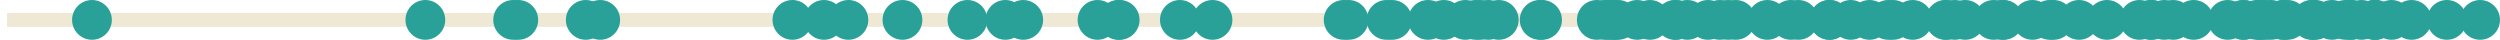
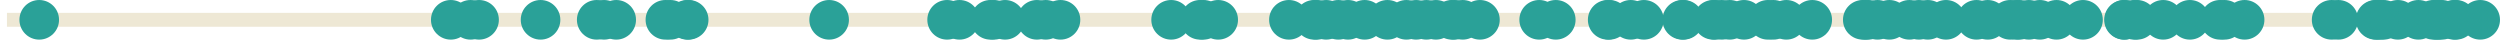
- <svg xmlns="http://www.w3.org/2000/svg" version="1.1" width="285.207pt" height="4.539pt" viewBox="-62.039 -62.039 285.207 4.539">
+ <svg xmlns="http://www.w3.org/2000/svg" version="1.1" width="286.391pt" height="4.539pt" viewBox="-62.039 -62.039 286.391 4.539">
  <g id="page1">
    <path d="M-61.242-59.77H222.227" stroke="#eee8d5" fill="none" stroke-width="1.594" />
-     <path d="M163.235-59.77C163.235-61.023 162.219-62.039 160.969-62.039C159.715-62.039 158.7-61.023 158.7-59.77C158.7-58.516 159.715-57.5 160.969-57.5C162.219-57.5 163.235-58.516 163.235-59.77Z" fill="#2aa198" />
-     <path d="M148.926-59.77C148.926-61.023 147.91-62.039 146.66-62.039C145.407-62.039 144.391-61.023 144.391-59.77C144.391-58.516 145.407-57.5 146.66-57.5C147.91-57.5 148.926-58.516 148.926-59.77Z" fill="#2aa198" />
-     <path d="M211.067-59.77C211.067-61.023 210.051-62.039 208.797-62.039C207.547-62.039 206.532-61.023 206.532-59.77C206.532-58.516 207.547-57.5 208.797-57.5C210.051-57.5 211.067-58.516 211.067-59.77Z" fill="#2aa198" />
-     <path d="M110.024-59.77C110.024-61.023 109.008-62.039 107.758-62.039C106.504-62.039 105.489-61.023 105.489-59.77C105.489-58.516 106.504-57.5 107.758-57.5C109.008-57.5 110.024-58.516 110.024-59.77Z" fill="#2aa198" />
-     <path d="M204.098-59.77C204.098-61.023 203.082-62.039 201.828-62.039C200.578-62.039 199.563-61.023 199.563-59.77C199.563-58.516 200.578-57.5 201.828-57.5C203.082-57.5 204.098-58.516 204.098-59.77Z" fill="#2aa198" />
-     <path d="M123.75-59.77C123.75-61.023 122.735-62.039 121.481-62.039C120.231-62.039 119.215-61.023 119.215-59.77C119.215-58.516 120.231-57.5 121.481-57.5C122.735-57.5 123.75-58.516 123.75-59.77Z" fill="#2aa198" />
-     <path d="M99.043-59.77C99.043-61.023 98.028-62.039 96.774-62.039C95.524-62.039 94.508-61.023 94.508-59.77C94.508-58.516 95.524-57.5 96.774-57.5C98.028-57.5 99.043-58.516 99.043-59.77Z" fill="#2aa198" />
-     <path d="M107.399-59.77C107.399-61.023 106.383-62.039 105.133-62.039C103.879-62.039 102.864-61.023 102.864-59.77C102.864-58.516 103.879-57.5 105.133-57.5C106.383-57.5 107.399-58.516 107.399-59.77Z" fill="#2aa198" />
-     <path d="M-1.23-59.77C-1.23-61.023-2.242-62.039-3.496-62.039S-5.766-61.023-5.766-59.77C-5.766-58.516-4.75-57.5-3.496-57.5S-1.23-58.516-1.23-59.77Z" fill="#2aa198" />
-     <path d="M108.575-59.77C108.575-61.023 107.559-62.039 106.309-62.039C105.055-62.039 104.039-61.023 104.039-59.77C104.039-58.516 105.055-57.5 106.309-57.5C107.559-57.5 108.575-58.516 108.575-59.77Z" fill="#2aa198" />
-     <path d="M215.352-59.77C215.352-61.023 214.336-62.039 213.082-62.039C211.832-62.039 210.817-61.023 210.817-59.77C210.817-58.516 211.832-57.5 213.082-57.5C214.336-57.5 215.352-58.516 215.352-59.77Z" fill="#2aa198" />
-     <path d="M211.242-59.77C211.242-61.023 210.227-62.039 208.977-62.039C207.723-62.039 206.707-61.023 206.707-59.77C206.707-58.516 207.723-57.5 208.977-57.5C210.227-57.5 211.242-58.516 211.242-59.77Z" fill="#2aa198" />
-     <path d="M201.2-59.77C201.2-61.023 200.184-62.039 198.93-62.039C197.68-62.039 196.664-61.023 196.664-59.77C196.664-58.516 197.68-57.5 198.93-57.5C200.184-57.5 201.2-58.516 201.2-59.77Z" fill="#2aa198" />
-     <path d="M145.395-59.77C145.395-61.023 144.379-62.039 143.125-62.039S140.86-61.023 140.86-59.77C140.86-58.516 141.871-57.5 143.125-57.5S145.395-58.516 145.395-59.77Z" fill="#2aa198" />
-     <path d="M135.09-59.77C135.09-61.023 134.075-62.039 132.821-62.039C131.571-62.039 130.555-61.023 130.555-59.77C130.555-58.516 131.571-57.5 132.821-57.5C134.075-57.5 135.09-58.516 135.09-59.77Z" fill="#2aa198" />
-     <path d="M185.543-59.77C185.543-61.023 184.528-62.039 183.274-62.039S181.004-61.023 181.004-59.77C181.004-58.516 182.02-57.5 183.274-57.5S185.543-58.516 185.543-59.77Z" fill="#2aa198" />
-     <path d="M151.367-59.77C151.367-61.023 150.352-62.039 149.098-62.039C147.848-62.039 146.832-61.023 146.832-59.77C146.832-58.516 147.848-57.5 149.098-57.5C150.352-57.5 151.367-58.516 151.367-59.77Z" fill="#2aa198" />
-     <path d="M167.668-59.77C167.668-61.023 166.653-62.039 165.403-62.039C164.149-62.039 163.133-61.023 163.133-59.77C163.133-58.516 164.149-57.5 165.403-57.5C166.653-57.5 167.668-58.516 167.668-59.77Z" fill="#2aa198" />
-     <path d="M127.004-59.77C127.004-61.023 125.992-62.039 124.739-62.039C123.485-62.039 122.469-61.023 122.469-59.77C122.469-58.516 123.485-57.5 124.739-57.5C125.992-57.5 127.004-58.516 127.004-59.77Z" fill="#2aa198" />
-     <path d="M50.598-59.77C50.598-61.023 49.582-62.039 48.332-62.039C47.078-62.039 46.063-61.023 46.063-59.77C46.063-58.516 47.078-57.5 48.332-57.5C49.582-57.5 50.598-58.516 50.598-59.77Z" fill="#2aa198" />
-     <path d="M30.629-59.77C30.629-61.023 29.613-62.039 28.359-62.039C27.109-62.039 26.094-61.023 26.094-59.77C26.094-58.516 27.109-57.5 28.359-57.5C29.613-57.5 30.629-58.516 30.629-59.77Z" fill="#2aa198" />
-     <path d="M203.953-59.77C203.953-61.023 202.938-62.039 201.688-62.039C200.434-62.039 199.418-61.023 199.418-59.77C199.418-58.516 200.434-57.5 201.688-57.5C202.938-57.5 203.953-58.516 203.953-59.77Z" fill="#2aa198" />
-     <path d="M111.211-59.77C111.211-61.023 110.196-62.039 108.942-62.039S106.676-61.023 106.676-59.77C106.676-58.516 107.688-57.5 108.942-57.5S111.211-58.516 111.211-59.77Z" fill="#2aa198" />
-     <path d="M155.649-59.77C155.649-61.023 154.633-62.039 153.379-62.039C152.129-62.039 151.114-61.023 151.114-59.77C151.114-58.516 152.129-57.5 153.379-57.5C154.633-57.5 155.649-58.516 155.649-59.77Z" fill="#2aa198" />
-     <path d="M37.016-59.77C37.016-61.023 36-62.039 34.75-62.039C33.496-62.039 32.48-61.023 32.48-59.77C32.48-58.516 33.496-57.5 34.75-57.5C36-57.5 37.016-58.516 37.016-59.77Z" fill="#2aa198" />
-     <path d="M174.516-59.77C174.516-61.023 173.5-62.039 172.246-62.039C170.996-62.039 169.981-61.023 169.981-59.77C169.981-58.516 170.996-57.5 172.246-57.5C173.5-57.5 174.516-58.516 174.516-59.77Z" fill="#2aa198" />
-     <path d="M196.164-59.77C196.164-61.023 195.149-62.039 193.899-62.039C192.645-62.039 191.629-61.023 191.629-59.77C191.629-58.516 192.645-57.5 193.899-57.5C195.149-57.5 196.164-58.516 196.164-59.77Z" fill="#2aa198" />
-     <path d="M208.45-59.77C208.45-61.023 207.434-62.039 206.18-62.039C204.93-62.039 203.914-61.023 203.914-59.77C203.914-58.516 204.93-57.5 206.18-57.5C207.434-57.5 208.45-58.516 208.45-59.77Z" fill="#2aa198" />
-     <path d="M219.375-59.77C219.375-61.023 218.36-62.039 217.106-62.039C215.856-62.039 214.84-61.023 214.84-59.77C214.84-58.516 215.856-57.5 217.106-57.5C218.36-57.5 219.375-58.516 219.375-59.77Z" fill="#2aa198" />
-     <path d="M54.922-59.77C54.922-61.023 53.907-62.039 52.657-62.039C51.403-62.039 50.387-61.023 50.387-59.77C50.387-58.516 51.403-57.5 52.657-57.5C53.907-57.5 54.922-58.516 54.922-59.77Z" fill="#2aa198" />
-     <path d="M131.317-59.77C131.317-61.023 130.305-62.039 129.051-62.039S126.782-61.023 126.782-59.77C126.782-58.516 127.797-57.5 129.051-57.5S131.317-58.516 131.317-59.77Z" fill="#2aa198" />
-     <path d="M137.364-59.77C137.364-61.023 136.352-62.039 135.098-62.039S132.828-61.023 132.828-59.77C132.828-58.516 133.844-57.5 135.098-57.5S137.364-58.516 137.364-59.77Z" fill="#2aa198" />
-     <path d="M122.395-59.77C122.395-61.023 121.379-62.039 120.129-62.039C118.875-62.039 117.86-61.023 117.86-59.77C117.86-58.516 118.875-57.5 120.129-57.5C121.379-57.5 122.395-58.516 122.395-59.77Z" fill="#2aa198" />
-     <path d="M124.164-59.77C124.164-61.023 123.149-62.039 121.895-62.039C120.645-62.039 119.629-61.023 119.629-59.77C119.629-58.516 120.645-57.5 121.895-57.5C123.149-57.5 124.164-58.516 124.164-59.77Z" fill="#2aa198" />
-     <path d="M65.438-59.77C65.438-61.023 64.422-62.039 63.172-62.039C61.918-62.039 60.903-61.023 60.903-59.77C60.903-58.516 61.918-57.5 63.172-57.5C64.422-57.5 65.438-58.516 65.438-59.77Z" fill="#2aa198" />
-     <path d="M124.821-59.77C124.821-61.023 123.805-62.039 122.555-62.039C121.301-62.039 120.285-61.023 120.285-59.77C120.285-58.516 121.301-57.5 122.555-57.5C123.805-57.5 124.821-58.516 124.821-59.77Z" fill="#2aa198" />
-     <path d="M213.063-59.77C213.063-61.023 212.047-62.039 210.797-62.039C209.543-62.039 208.528-61.023 208.528-59.77C208.528-58.516 209.543-57.5 210.797-57.5C212.047-57.5 213.063-58.516 213.063-59.77Z" fill="#2aa198" />
-     <path d="M164.418-59.77C164.418-61.023 163.403-62.039 162.149-62.039S159.879-61.023 159.879-59.77C159.879-58.516 160.895-57.5 162.149-57.5S164.418-58.516 164.418-59.77Z" fill="#2aa198" />
-     <path d="M128.461-59.77C128.461-61.023 127.446-62.039 126.192-62.039S123.922-61.023 123.922-59.77C123.922-58.516 124.938-57.5 126.192-57.5S128.461-58.516 128.461-59.77Z" fill="#2aa198" />
-     <path d="M78.555-59.77C78.555-61.023 77.539-62.039 76.285-62.039C75.032-62.039 74.016-61.023 74.016-59.77C74.016-58.516 75.032-57.5 76.285-57.5C77.539-57.5 78.555-58.516 78.555-59.77Z" fill="#2aa198" />
-     <path d="M34.227-59.77C34.227-61.023 33.211-62.039 31.957-62.039C30.707-62.039 29.691-61.023 29.691-59.77C29.691-58.516 30.707-57.5 31.957-57.5C33.211-57.5 34.227-58.516 34.227-59.77Z" fill="#2aa198" />
-     <path d="M74.832-59.77C74.832-61.023 73.817-62.039 72.567-62.039C71.313-62.039 70.297-61.023 70.297-59.77C70.297-58.516 71.313-57.5 72.567-57.5C73.817-57.5 74.832-58.516 74.832-59.77Z" fill="#2aa198" />
-     <path d="M200.688-59.77C200.688-61.023 199.672-62.039 198.422-62.039C197.168-62.039 196.153-61.023 196.153-59.77C196.153-58.516 197.168-57.5 198.422-57.5C199.672-57.5 200.688-58.516 200.688-59.77Z" fill="#2aa198" />
-     <path d="M168.805-59.77C168.805-61.023 167.789-62.039 166.539-62.039C165.285-62.039 164.27-61.023 164.27-59.77C164.27-58.516 165.285-57.5 166.539-57.5C167.789-57.5 168.805-58.516 168.805-59.77Z" fill="#2aa198" />
-     <path d="M211.203-59.77C211.203-61.023 210.188-62.039 208.938-62.039C207.684-62.039 206.668-61.023 206.668-59.77C206.668-58.516 207.684-57.5 208.938-57.5C210.188-57.5 211.203-58.516 211.203-59.77Z" fill="#2aa198" />
-     <path d="M196.172-59.77C196.172-61.023 195.157-62.039 193.907-62.039C192.653-62.039 191.637-61.023 191.637-59.77C191.637-58.516 192.653-57.5 193.907-57.5C195.157-57.5 196.172-58.516 196.172-59.77Z" fill="#2aa198" />
-     <path d="M198.629-59.77C198.629-61.023 197.614-62.039 196.364-62.039C195.11-62.039 194.094-61.023 194.094-59.77C194.094-58.516 195.11-57.5 196.364-57.5C197.614-57.5 198.629-58.516 198.629-59.77Z" fill="#2aa198" />
-     <path d="M7.055-59.77C7.055-61.023 6.039-62.039 4.785-62.039C3.535-62.039 2.519-61.023 2.519-59.77C2.519-58.516 3.535-57.5 4.785-57.5C6.039-57.5 7.055-58.516 7.055-59.77Z" fill="#2aa198" />
-     <path d="M223.168-59.77C223.168-61.023 222.153-62.039 220.899-62.039C219.649-62.039 218.633-61.023 218.633-59.77C218.633-58.516 219.649-57.5 220.899-57.5C222.153-57.5 223.168-58.516 223.168-59.77Z" fill="#2aa198" />
-     <path d="M144.532-59.77C144.532-61.023 143.516-62.039 142.266-62.039C141.012-62.039 139.996-61.023 139.996-59.77C139.996-58.516 141.012-57.5 142.266-57.5C143.516-57.5 144.532-58.516 144.532-59.77Z" fill="#2aa198" />
-     <path d="M-49.281-59.77C-49.281-61.023-50.293-62.039-51.547-62.039C-52.801-62.039-53.816-61.023-53.816-59.77C-53.816-58.516-52.801-57.5-51.547-57.5C-50.293-57.5-49.281-58.516-49.281-59.77Z" fill="#2aa198" />
-     <path d="M93.516-59.77C93.516-61.023 92.5-62.039 91.246-62.039C89.996-62.039 88.981-61.023 88.981-59.77C88.981-58.516 89.996-57.5 91.246-57.5C92.5-57.5 93.516-58.516 93.516-59.77Z" fill="#2aa198" />
-     <path d="M184.305-59.77C184.305-61.023 183.289-62.039 182.035-62.039C180.785-62.039 179.77-61.023 179.77-59.77C179.77-58.516 180.785-57.5 182.035-57.5C183.289-57.5 184.305-58.516 184.305-59.77Z" fill="#2aa198" />
-     <path d="M148.969-59.77C148.969-61.023 147.953-62.039 146.703-62.039C145.45-62.039 144.434-61.023 144.434-59.77C144.434-58.516 145.45-57.5 146.703-57.5C147.953-57.5 148.969-58.516 148.969-59.77Z" fill="#2aa198" />
-     <path d="M8.703-59.77C8.703-61.023 7.688-62.039 6.434-62.039C5.184-62.039 4.168-61.023 4.168-59.77C4.168-58.516 5.184-57.5 6.434-57.5C7.688-57.5 8.703-58.516 8.703-59.77Z" fill="#2aa198" />
-     <path d="M206.266-59.77C206.266-61.023 205.25-62.039 203.996-62.039S201.731-61.023 201.731-59.77C201.731-58.516 202.742-57.5 203.996-57.5S206.266-58.516 206.266-59.77Z" fill="#2aa198" />
-     <path d="M124.457-59.77C124.457-61.023 123.442-62.039 122.192-62.039C120.938-62.039 119.922-61.023 119.922-59.77C119.922-58.516 120.938-57.5 122.192-57.5C123.442-57.5 124.457-58.516 124.457-59.77Z" fill="#2aa198" />
-     <path d="M174.075-59.77C174.075-61.023 173.059-62.039 171.809-62.039C170.555-62.039 169.539-61.023 169.539-59.77C169.539-58.516 170.555-57.5 171.809-57.5C173.059-57.5 174.075-58.516 174.075-59.77Z" fill="#2aa198" />
-     <path d="M-11.246-59.77C-11.246-61.023-12.262-62.039-13.516-62.039C-14.766-62.039-15.781-61.023-15.781-59.77C-15.781-58.516-14.766-57.5-13.516-57.5C-12.262-57.5-11.246-58.516-11.246-59.77Z" fill="#2aa198" />
-     <path d="M123.309-59.77C123.309-61.023 122.293-62.039 121.039-62.039C119.789-62.039 118.774-61.023 118.774-59.77C118.774-58.516 119.789-57.5 121.039-57.5C122.293-57.5 123.309-58.516 123.309-59.77Z" fill="#2aa198" />
-     <path d="M185.735-59.77C185.735-61.023 184.719-62.039 183.469-62.039C182.215-62.039 181.2-61.023 181.2-59.77C181.2-58.516 182.215-57.5 183.469-57.5C184.719-57.5 185.735-58.516 185.735-59.77Z" fill="#2aa198" />
-     <path d="M67.965-59.77C67.965-61.023 66.95-62.039 65.696-62.039C64.446-62.039 63.43-61.023 63.43-59.77C63.43-58.516 64.446-57.5 65.696-57.5C66.95-57.5 67.965-58.516 67.965-59.77Z" fill="#2aa198" />
-     <path d="M-.644-59.77C-.644-61.023-1.66-62.039-2.914-62.039C-4.164-62.039-5.18-61.023-5.18-59.77C-5.18-58.516-4.164-57.5-2.914-57.5C-1.66-57.5-.644-58.516-.644-59.77Z" fill="#2aa198" />
-     <path d="M168.633-59.77C168.633-61.023 167.617-62.039 166.367-62.039C165.114-62.039 164.098-61.023 164.098-59.77C164.098-58.516 165.114-57.5 166.367-57.5C167.617-57.5 168.633-58.516 168.633-59.77Z" fill="#2aa198" />
-     <path d="M56.961-59.77C56.961-61.023 55.946-62.039 54.692-62.039C53.442-62.039 52.426-61.023 52.426-59.77C52.426-58.516 53.442-57.5 54.692-57.5C55.946-57.5 56.961-58.516 56.961-59.77Z" fill="#2aa198" />
-     <path d="M116.153-59.77C116.153-61.023 115.137-62.039 113.887-62.039C112.633-62.039 111.617-61.023 111.617-59.77C111.617-58.516 112.633-57.5 113.887-57.5C115.137-57.5 116.153-58.516 116.153-59.77Z" fill="#2aa198" />
-     <path d="M132.727-59.77C132.727-61.023 131.715-62.039 130.461-62.039S128.192-61.023 128.192-59.77C128.192-58.516 129.207-57.5 130.461-57.5S132.727-58.516 132.727-59.77Z" fill="#2aa198" />
-     <path d="M180.602-59.77C180.602-61.023 179.586-62.039 178.332-62.039C177.082-62.039 176.067-61.023 176.067-59.77C176.067-58.516 177.082-57.5 178.332-57.5C179.586-57.5 180.602-58.516 180.602-59.77Z" fill="#2aa198" />
-     <path d="M153.508-59.77C153.508-61.023 152.492-62.039 151.239-62.039C149.989-62.039 148.973-61.023 148.973-59.77C148.973-58.516 149.989-57.5 151.239-57.5C152.492-57.5 153.508-58.516 153.508-59.77Z" fill="#2aa198" />
-     <path d="M188.157-59.77C188.157-61.023 187.145-62.039 185.891-62.039S183.621-61.023 183.621-59.77C183.621-58.516 184.637-57.5 185.891-57.5S188.157-58.516 188.157-59.77Z" fill="#2aa198" />
-     <path d="M198.039-59.77C198.039-61.023 197.024-62.039 195.77-62.039S193.5-61.023 193.5-59.77C193.5-58.516 194.516-57.5 195.77-57.5S198.039-58.516 198.039-59.77Z" fill="#2aa198" />
-     <path d="M190.481-59.77C190.481-61.023 189.465-62.039 188.215-62.039C186.961-62.039 185.946-61.023 185.946-59.77C185.946-58.516 186.961-57.5 188.215-57.5C189.465-57.5 190.481-58.516 190.481-59.77Z" fill="#2aa198" />
-     <path d="M199.301-59.77C199.301-61.023 198.285-62.039 197.032-62.039C195.782-62.039 194.766-61.023 194.766-59.77C194.766-58.516 195.782-57.5 197.032-57.5C198.285-57.5 199.301-58.516 199.301-59.77Z" fill="#2aa198" />
-     <path d="M104.938-59.77C104.938-61.023 103.922-62.039 102.672-62.039C101.418-62.039 100.403-61.023 100.403-59.77C100.403-58.516 101.418-57.5 102.672-57.5C103.922-57.5 104.938-58.516 104.938-59.77Z" fill="#2aa198" />
-     <path d="M204.371-59.77C204.371-61.023 203.356-62.039 202.102-62.039S199.836-61.023 199.836-59.77C199.836-58.516 200.848-57.5 202.102-57.5S204.371-58.516 204.371-59.77Z" fill="#2aa198" />
-     <path d="M136.422-59.77C136.422-61.023 135.407-62.039 134.157-62.039C132.903-62.039 131.887-61.023 131.887-59.77C131.887-58.516 132.903-57.5 134.157-57.5C135.407-57.5 136.422-58.516 136.422-59.77Z" fill="#2aa198" />
-     <path d="M94.078-59.77C94.078-61.023 93.063-62.039 91.809-62.039S89.543-61.023 89.543-59.77C89.543-58.516 90.555-57.5 91.809-57.5S94.078-58.516 94.078-59.77Z" fill="#2aa198" />
-     <path d="M115.883-59.77C115.883-61.023 114.867-62.039 113.614-62.039C112.36-62.039 111.344-61.023 111.344-59.77C111.344-58.516 112.36-57.5 113.614-57.5C114.867-57.5 115.883-58.516 115.883-59.77Z" fill="#2aa198" />
-     <path d="M109.086-59.77C109.086-61.023 108.071-62.039 106.817-62.039C105.567-62.039 104.551-61.023 104.551-59.77C104.551-58.516 105.567-57.5 106.817-57.5C108.071-57.5 109.086-58.516 109.086-59.77Z" fill="#2aa198" />
-     <path d="M197.703-59.77C197.703-61.023 196.688-62.039 195.438-62.039C194.184-62.039 193.168-61.023 193.168-59.77C193.168-58.516 194.184-57.5 195.438-57.5C196.688-57.5 197.703-58.516 197.703-59.77Z" fill="#2aa198" />
-     <path d="M208.422-59.77C208.422-61.023 207.407-62.039 206.157-62.039C204.903-62.039 203.887-61.023 203.887-59.77C203.887-58.516 204.903-57.5 206.157-57.5C207.407-57.5 208.422-58.516 208.422-59.77Z" fill="#2aa198" />
-     <path d="M131.461-59.77C131.461-61.023 130.446-62.039 129.192-62.039C127.942-62.039 126.926-61.023 126.926-59.77C126.926-58.516 127.942-57.5 129.192-57.5C130.446-57.5 131.461-58.516 131.461-59.77Z" fill="#2aa198" />
-     <path d="M158.43-59.77C158.43-61.023 157.414-62.039 156.16-62.039C154.91-62.039 153.895-61.023 153.895-59.77C153.895-58.516 154.91-57.5 156.16-57.5C157.414-57.5 158.43-58.516 158.43-59.77Z" fill="#2aa198" />
-     <path d="M103.149-59.77C103.149-61.023 102.133-62.039 100.879-62.039S98.614-61.023 98.614-59.77C98.614-58.516 99.625-57.5 100.879-57.5S103.149-58.516 103.149-59.77Z" fill="#2aa198" />
-     <path d="M138.25-59.77C138.25-61.023 137.239-62.039 135.985-62.039S133.715-61.023 133.715-59.77C133.715-58.516 134.731-57.5 135.985-57.5S138.25-58.516 138.25-59.77Z" fill="#2aa198" />
-     <path d="M172.098-59.77C172.098-61.023 171.082-62.039 169.832-62.039C168.578-62.039 167.563-61.023 167.563-59.77C167.563-58.516 168.578-57.5 169.832-57.5C171.082-57.5 172.098-58.516 172.098-59.77Z" fill="#2aa198" />
-     <path d="M156.188-59.77C156.188-61.023 155.176-62.039 153.922-62.039S151.653-61.023 151.653-59.77C151.653-58.516 152.668-57.5 153.922-57.5S156.188-58.516 156.188-59.77Z" fill="#2aa198" />
-     <path d="M67.809-59.77C67.809-61.023 66.793-62.039 65.539-62.039C64.289-62.039 63.274-61.023 63.274-59.77C63.274-58.516 64.289-57.5 65.539-57.5C66.793-57.5 67.809-58.516 67.809-59.77Z" fill="#2aa198" />
-     <path d="M187.129-59.77C187.129-61.023 186.114-62.039 184.86-62.039C183.61-62.039 182.594-61.023 182.594-59.77C182.594-58.516 183.61-57.5 184.86-57.5C186.114-57.5 187.129-58.516 187.129-59.77Z" fill="#2aa198" />
-     <path d="M141.856-59.77C141.856-61.023 140.84-62.039 139.586-62.039C138.336-62.039 137.321-61.023 137.321-59.77C137.321-58.516 138.336-57.5 139.586-57.5C140.84-57.5 141.856-58.516 141.856-59.77Z" fill="#2aa198" />
-     <path d="M162.172-59.77C162.172-61.023 161.157-62.039 159.903-62.039C158.653-62.039 157.637-61.023 157.637-59.77C157.637-58.516 158.653-57.5 159.903-57.5C161.157-57.5 162.172-58.516 162.172-59.77Z" fill="#2aa198" />
-     <path d="M198.18-59.77C198.18-61.023 197.164-62.039 195.914-62.039C194.66-62.039 193.645-61.023 193.645-59.77C193.645-58.516 194.66-57.5 195.914-57.5C197.164-57.5 198.18-58.516 198.18-59.77Z" fill="#2aa198" />
-     <path d="M200.77-59.77C200.77-61.023 199.754-62.039 198.504-62.039C197.25-62.039 196.235-61.023 196.235-59.77C196.235-58.516 197.25-57.5 198.504-57.5C199.754-57.5 200.77-58.516 200.77-59.77Z" fill="#2aa198" />
-     <path d="M209.629-59.77C209.629-61.023 208.614-62.039 207.364-62.039C206.11-62.039 205.094-61.023 205.094-59.77C205.094-58.516 206.11-57.5 207.364-57.5C208.614-57.5 209.629-58.516 209.629-59.77Z" fill="#2aa198" />
-     <path d="M207.817-59.77C207.817-61.023 206.801-62.039 205.551-62.039C204.297-62.039 203.282-61.023 203.282-59.77C203.282-58.516 204.297-57.5 205.551-57.5C206.801-57.5 207.817-58.516 207.817-59.77Z" fill="#2aa198" />
-     <path d="M98.407-59.77C98.407-61.023 97.391-62.039 96.137-62.039C94.887-62.039 93.871-61.023 93.871-59.77C93.871-58.516 94.887-57.5 96.137-57.5C97.391-57.5 98.407-58.516 98.407-59.77Z" fill="#2aa198" />
-     <path d="M162.285-59.77C162.285-61.023 161.27-62.039 160.016-62.039S157.75-61.023 157.75-59.77C157.75-58.516 158.762-57.5 160.016-57.5S162.285-58.516 162.285-59.77Z" fill="#2aa198" />
-     <path d="M194.375-59.77C194.375-61.023 193.36-62.039 192.106-62.039S189.84-61.023 189.84-59.77C189.84-58.516 190.852-57.5 192.106-57.5S194.375-58.516 194.375-59.77Z" fill="#2aa198" />
-     <path d="M43.184-59.77C43.184-61.023 42.168-62.039 40.918-62.039C39.664-62.039 38.648-61.023 38.648-59.77C38.648-58.516 39.664-57.5 40.918-57.5C42.168-57.5 43.184-58.516 43.184-59.77Z" fill="#2aa198" />
-     <path d="M177.41-59.77C177.41-61.023 176.395-62.039 175.141-62.039C173.891-62.039 172.875-61.023 172.875-59.77C172.875-58.516 173.891-57.5 175.141-57.5C176.395-57.5 177.41-58.516 177.41-59.77Z" fill="#2aa198" />
+     <path d="M217.274-59.77C217.274-61.023 216.258-62.039 215.004-62.039S212.739-61.023 212.739-59.77C212.739-58.516 213.75-57.5 215.004-57.5S217.274-58.516 217.274-59.77Z" fill="#2aa198" />
+     <path d="M155.313-59.77C155.313-61.023 154.297-62.039 153.043-62.039S150.778-61.023 150.778-59.77C150.778-58.516 151.789-57.5 153.043-57.5S155.313-58.516 155.313-59.77Z" fill="#2aa198" />
+     <path d="M195.063-59.77C195.063-61.023 194.047-62.039 192.793-62.039C191.543-62.039 190.528-61.023 190.528-59.77C190.528-58.516 191.543-57.5 192.793-57.5C194.047-57.5 195.063-58.516 195.063-59.77Z" fill="#2aa198" />
+     <path d="M109.766-59.77C109.766-61.023 108.75-62.039 107.496-62.039C106.246-62.039 105.231-61.023 105.231-59.77C105.231-58.516 106.246-57.5 107.496-57.5C108.75-57.5 109.766-58.516 109.766-59.77Z" fill="#2aa198" />
+     <path d="M90.778-59.77C90.778-61.023 89.762-62.039 88.508-62.039C87.258-62.039 86.242-61.023 86.242-59.77C86.242-58.516 87.258-57.5 88.508-57.5C89.762-57.5 90.778-58.516 90.778-59.77Z" fill="#2aa198" />
+     <path d="M142.75-59.77C142.75-61.023 141.735-62.039 140.485-62.039C139.231-62.039 138.215-61.023 138.215-59.77C138.215-58.516 139.231-57.5 140.485-57.5C141.735-57.5 142.75-58.516 142.75-59.77Z" fill="#2aa198" />
+     <path d="M136.485-59.77C136.485-61.023 135.469-62.039 134.215-62.039S131.946-61.023 131.946-59.77C131.946-58.516 132.961-57.5 134.215-57.5S136.485-58.516 136.485-59.77Z" fill="#2aa198" />
+     <path d="M107.789-59.77C107.789-61.023 106.774-62.039 105.52-62.039C104.27-62.039 103.254-61.023 103.254-59.77C103.254-58.516 104.27-57.5 105.52-57.5C106.774-57.5 107.789-58.516 107.789-59.77Z" fill="#2aa198" />
+     <path d="M102.453-59.77C102.453-61.023 101.442-62.039 100.188-62.039S97.918-61.023 97.918-59.77C97.918-58.516 98.934-57.5 100.188-57.5S102.453-58.516 102.453-59.77Z" fill="#2aa198" />
+     <path d="M144.867-59.77C144.867-61.023 143.852-62.039 142.598-62.039S140.328-61.023 140.328-59.77C140.328-58.516 141.344-57.5 142.598-57.5S144.867-58.516 144.867-59.77Z" fill="#2aa198" />
+     <path d="M-5.867-59.77C-5.867-61.023-6.879-62.039-8.133-62.039S-10.402-61.023-10.402-59.77C-10.402-58.516-9.387-57.5-8.133-57.5S-5.867-58.516-5.867-59.77Z" fill="#2aa198" />
+     <path d="M212.903-59.77C212.903-61.023 211.887-62.039 210.637-62.039C209.383-62.039 208.367-61.023 208.367-59.77C208.367-58.516 209.383-57.5 210.637-57.5C211.887-57.5 212.903-58.516 212.903-59.77Z" fill="#2aa198" />
+     <path d="M91.102-59.77C91.102-61.023 90.086-62.039 88.832-62.039C87.582-62.039 86.567-61.023 86.567-59.77C86.567-58.516 87.582-57.5 88.832-57.5C90.086-57.5 91.102-58.516 91.102-59.77Z" fill="#2aa198" />
+     <path d="M99.168-59.77C99.168-61.023 98.153-62.039 96.899-62.039C95.649-62.039 94.633-61.023 94.633-59.77C94.633-58.516 95.649-57.5 96.899-57.5C98.153-57.5 99.168-58.516 99.168-59.77Z" fill="#2aa198" />
+     <path d="M212.492-59.77C212.492-61.023 211.477-62.039 210.227-62.039C208.973-62.039 207.957-61.023 207.957-59.77C207.957-58.516 208.973-57.5 210.227-57.5C211.477-57.5 212.492-58.516 212.492-59.77Z" fill="#2aa198" />
+     <path d="M161.067-59.77C161.067-61.023 160.055-62.039 158.801-62.039S156.532-61.023 156.532-59.77C156.532-58.516 157.547-57.5 158.801-57.5S161.067-58.516 161.067-59.77Z" fill="#2aa198" />
+     <path d="M-4.891-59.77C-4.891-61.023-5.906-62.039-7.16-62.039S-9.43-61.023-9.43-59.77C-9.43-58.516-8.414-57.5-7.16-57.5S-4.891-58.516-4.891-59.77Z" fill="#2aa198" />
+     <path d="M-55.277-59.77C-55.277-61.023-56.293-62.039-57.547-62.039C-58.801-62.039-59.812-61.023-59.812-59.77C-59.812-58.516-58.801-57.5-57.547-57.5C-56.293-57.5-55.277-58.516-55.277-59.77Z" fill="#2aa198" />
+     <path d="M166.653-59.77C166.653-61.023 165.637-62.039 164.383-62.039C163.133-62.039 162.117-61.023 162.117-59.77C162.117-58.516 163.133-57.5 164.383-57.5C165.637-57.5 166.653-58.516 166.653-59.77Z" fill="#2aa198" />
+     <path d="M53.692-59.77C53.692-61.023 52.676-62.039 51.422-62.039C50.172-62.039 49.157-61.023 49.157-59.77C49.157-58.516 50.172-57.5 51.422-57.5C52.676-57.5 53.692-58.516 53.692-59.77Z" fill="#2aa198" />
+     <path d="M87.883-59.77C87.883-61.023 86.867-62.039 85.614-62.039C84.364-62.039 83.348-61.023 83.348-59.77C83.348-58.516 84.364-57.5 85.614-57.5C86.867-57.5 87.883-58.516 87.883-59.77Z" fill="#2aa198" />
+     <path d="M116.551-59.77C116.551-61.023 115.535-62.039 114.285-62.039C113.032-62.039 112.016-61.023 112.016-59.77C112.016-58.516 113.032-57.5 114.285-57.5C115.535-57.5 116.551-58.516 116.551-59.77Z" fill="#2aa198" />
+     <path d="M59.016-59.77C59.016-61.023 58-62.039 56.746-62.039C55.496-62.039 54.481-61.023 54.481-59.77C54.481-58.516 55.496-57.5 56.746-57.5C58-57.5 59.016-58.516 59.016-59.77Z" fill="#2aa198" />
+     <path d="M9.43-59.77C9.43-61.023 8.414-62.039 7.16-62.039C5.91-62.039 4.894-61.023 4.894-59.77C4.894-58.516 5.91-57.5 7.16-57.5C8.414-57.5 9.43-58.516 9.43-59.77Z" fill="#2aa198" />
+     <path d="M118.453-59.77C118.453-61.023 117.438-62.039 116.188-62.039C114.934-62.039 113.918-61.023 113.918-59.77C113.918-58.516 114.934-57.5 116.188-57.5C117.438-57.5 118.453-58.516 118.453-59.77Z" fill="#2aa198" />
+     <path d="M133.09-59.77C133.09-61.023 132.078-62.039 130.825-62.039C129.571-62.039 128.555-61.023 128.555-59.77C128.555-58.516 129.571-57.5 130.825-57.5C132.078-57.5 133.09-58.516 133.09-59.77Z" fill="#2aa198" />
+     <path d="M158.965-59.77C158.965-61.023 157.95-62.039 156.7-62.039C155.446-62.039 154.43-61.023 154.43-59.77C154.43-58.516 155.446-57.5 156.7-57.5C157.95-57.5 158.965-58.516 158.965-59.77Z" fill="#2aa198" />
+     <path d="M224.352-59.77C224.352-61.023 223.336-62.039 222.086-62.039C220.832-62.039 219.817-61.023 219.817-59.77C219.817-58.516 220.832-57.5 222.086-57.5C223.336-57.5 224.352-58.516 224.352-59.77Z" fill="#2aa198" />
+     <path d="M156.66-59.77C156.66-61.023 155.645-62.039 154.395-62.039C153.141-62.039 152.125-61.023 152.125-59.77C152.125-58.516 153.141-57.5 154.395-57.5C155.645-57.5 156.66-58.516 156.66-59.77Z" fill="#2aa198" />
+     <path d="M153.926-59.77C153.926-61.023 152.91-62.039 151.66-62.039C150.407-62.039 149.391-61.023 149.391-59.77C149.391-58.516 150.407-57.5 151.66-57.5C152.91-57.5 153.926-58.516 153.926-59.77Z" fill="#2aa198" />
+     <path d="M50.145-59.77C50.145-61.023 49.129-62.039 47.875-62.039C46.625-62.039 45.61-61.023 45.61-59.77C45.61-58.516 46.625-57.5 47.875-57.5C49.129-57.5 50.145-58.516 50.145-59.77Z" fill="#2aa198" />
+     <path d="M207.332-59.77C207.332-61.023 206.317-62.039 205.067-62.039C203.813-62.039 202.797-61.023 202.797-59.77C202.797-58.516 203.813-57.5 205.067-57.5C206.317-57.5 207.332-58.516 207.332-59.77Z" fill="#2aa198" />
+     <path d="M147.832-59.77C147.832-61.023 146.817-62.039 145.567-62.039C144.313-62.039 143.297-61.023 143.297-59.77C143.297-58.516 144.313-57.5 145.567-57.5C146.817-57.5 147.832-58.516 147.832-59.77Z" fill="#2aa198" />
+     <path d="M96.555-59.77C96.555-61.023 95.539-62.039 94.289-62.039C93.035-62.039 92.02-61.023 92.02-59.77C92.02-58.516 93.035-57.5 94.289-57.5C95.539-57.5 96.555-58.516 96.555-59.77Z" fill="#2aa198" />
+     <path d="M219.516-59.77C219.516-61.023 218.5-62.039 217.25-62.039C215.996-62.039 214.981-61.023 214.981-59.77C214.981-58.516 215.996-57.5 217.25-57.5C218.5-57.5 219.516-58.516 219.516-59.77Z" fill="#2aa198" />
+     <path d="M61.715-59.77C61.715-61.023 60.7-62.039 59.446-62.039C58.196-62.039 57.18-61.023 57.18-59.77C57.18-58.516 58.196-57.5 59.446-57.5C60.7-57.5 61.715-58.516 61.715-59.77Z" fill="#2aa198" />
+     <path d="M124.598-59.77C124.598-61.023 123.582-62.039 122.328-62.039C121.078-62.039 120.063-61.023 120.063-59.77C120.063-58.516 121.078-57.5 122.328-57.5C123.582-57.5 124.598-58.516 124.598-59.77Z" fill="#2aa198" />
+     <path d="M153.621-59.77C153.621-61.023 152.606-62.039 151.352-62.039C150.102-62.039 149.086-61.023 149.086-59.77C149.086-58.516 150.102-57.5 151.352-57.5C152.606-57.5 153.621-58.516 153.621-59.77Z" fill="#2aa198" />
+     <path d="M124.399-59.77C124.399-61.023 123.383-62.039 122.129-62.039C120.879-62.039 119.864-61.023 119.864-59.77C119.864-58.516 120.879-57.5 122.129-57.5C123.383-57.5 124.399-58.516 124.399-59.77Z" fill="#2aa198" />
+     <path d="M10.82-59.77C10.82-61.023 9.805-62.039 8.555-62.039C7.301-62.039 6.285-61.023 6.285-59.77C6.285-58.516 7.301-57.5 8.555-57.5C9.805-57.5 10.82-58.516 10.82-59.77Z" fill="#2aa198" />
+     <path d="M-8.133-59.77C-8.133-61.023-9.148-62.039-10.398-62.039C-11.652-62.039-12.668-61.023-12.668-59.77C-12.668-58.516-11.652-57.5-10.398-57.5C-9.148-57.5-8.133-58.516-8.133-59.77Z" fill="#2aa198" />
+     <path d="M78.094-59.77C78.094-61.023 77.078-62.039 75.828-62.039C74.575-62.039 73.559-61.023 73.559-59.77C73.559-58.516 74.575-57.5 75.828-57.5C77.078-57.5 78.094-58.516 78.094-59.77Z" fill="#2aa198" />
+     <path d="M19.121-59.77C19.121-61.023 18.105-62.039 16.855-62.039C15.602-62.039 14.586-61.023 14.586-59.77C14.586-58.516 15.602-57.5 16.855-57.5C18.105-57.5 19.121-58.516 19.121-59.77Z" fill="#2aa198" />
+     <path d="M173.903-59.77C173.903-61.023 172.887-62.039 171.633-62.039C170.383-62.039 169.367-61.023 169.367-59.77C169.367-58.516 170.383-57.5 171.633-57.5C172.887-57.5 173.903-58.516 173.903-59.77Z" fill="#2aa198" />
+     <path d="M60.02-59.77C60.02-61.023 59.004-62.039 57.75-62.039C56.5-62.039 55.485-61.023 55.485-59.77C55.485-58.516 56.5-57.5 57.75-57.5C59.004-57.5 60.02-58.516 60.02-59.77Z" fill="#2aa198" />
+     <path d="M171.203-59.77C171.203-61.023 170.188-62.039 168.934-62.039C167.684-62.039 166.668-61.023 166.668-59.77C166.668-58.516 167.684-57.5 168.934-57.5C170.188-57.5 171.203-58.516 171.203-59.77Z" fill="#2aa198" />
+     <path d="M188.035-59.77C188.035-61.023 187.024-62.039 185.77-62.039S183.5-61.023 183.5-59.77C183.5-58.516 184.516-57.5 185.77-57.5S188.035-58.516 188.035-59.77Z" fill="#2aa198" />
+     <path d="M54.094-59.77C54.094-61.023 53.078-62.039 51.825-62.039C50.575-62.039 49.559-61.023 49.559-59.77C49.559-58.516 50.575-57.5 51.825-57.5C53.078-57.5 54.094-58.516 54.094-59.77Z" fill="#2aa198" />
+     <path d="M136.696-59.77C136.696-61.023 135.68-62.039 134.426-62.039C133.176-62.039 132.16-61.023 132.16-59.77C132.16-58.516 133.176-57.5 134.426-57.5C135.68-57.5 136.696-58.516 136.696-59.77Z" fill="#2aa198" />
+     <path d="M191.09-59.77C191.09-61.023 190.075-62.039 188.825-62.039C187.571-62.039 186.555-61.023 186.555-59.77C186.555-58.516 187.571-57.5 188.825-57.5C190.075-57.5 191.09-58.516 191.09-59.77Z" fill="#2aa198" />
+     <path d="M104.723-59.77C104.723-61.023 103.707-62.039 102.453-62.039C101.203-62.039 100.188-61.023 100.188-59.77C100.188-58.516 101.203-57.5 102.453-57.5C103.707-57.5 104.723-58.516 104.723-59.77Z" fill="#2aa198" />
+     <path d="M208.098-59.77C208.098-61.023 207.082-62.039 205.832-62.039C204.578-62.039 203.563-61.023 203.563-59.77C203.563-58.516 204.578-57.5 205.832-57.5C207.082-57.5 208.098-58.516 208.098-59.77Z" fill="#2aa198" />
+     <path d="M213.278-59.77C213.278-61.023 212.262-62.039 211.008-62.039S208.739-61.023 208.739-59.77C208.739-58.516 209.754-57.5 211.008-57.5S213.278-58.516 213.278-59.77Z" fill="#2aa198" />
+     <path d="M128.547-59.77C128.547-61.023 127.532-62.039 126.278-62.039C125.028-62.039 124.012-61.023 124.012-59.77C124.012-58.516 125.028-57.5 126.278-57.5C127.532-57.5 128.547-58.516 128.547-59.77Z" fill="#2aa198" />
+     <path d="M219.352-59.77C219.352-61.023 218.336-62.039 217.086-62.039C215.832-62.039 214.817-61.023 214.817-59.77C214.817-58.516 215.832-57.5 217.086-57.5C218.336-57.5 219.352-58.516 219.352-59.77Z" fill="#2aa198" />
+     <path d="M171.563-59.77C171.563-61.023 170.547-62.039 169.293-62.039C168.043-62.039 167.028-61.023 167.028-59.77C167.028-58.516 168.043-57.5 169.293-57.5C170.547-57.5 171.563-58.516 171.563-59.77Z" fill="#2aa198" />
+     <path d="M170.512-59.77C170.512-61.023 169.496-62.039 168.242-62.039C166.992-62.039 165.977-61.023 165.977-59.77C165.977-58.516 166.992-57.5 168.242-57.5C169.496-57.5 170.512-58.516 170.512-59.77Z" fill="#2aa198" />
+     <path d="M77.711-59.77C77.711-61.023 76.696-62.039 75.442-62.039S73.176-61.023 73.176-59.77C73.176-58.516 74.188-57.5 75.442-57.5S77.711-58.516 77.711-59.77Z" fill="#2aa198" />
+     <path d="M48.727-59.77C48.727-61.023 47.711-62.039 46.457-62.039S44.192-61.023 44.192-59.77C44.192-58.516 45.203-57.5 46.457-57.5S48.727-58.516 48.727-59.77Z" fill="#2aa198" />
+     <path d="M218.985-59.77C218.985-61.023 217.969-62.039 216.719-62.039C215.465-62.039 214.45-61.023 214.45-59.77C214.45-58.516 215.465-57.5 216.719-57.5C217.969-57.5 218.985-58.516 218.985-59.77Z" fill="#2aa198" />
+     <path d="M127.039-59.77C127.039-61.023 126.024-62.039 124.774-62.039C123.52-62.039 122.504-61.023 122.504-59.77C122.504-58.516 123.52-57.5 124.774-57.5C126.024-57.5 127.039-58.516 127.039-59.77Z" fill="#2aa198" />
+     <path d="M79.782-59.77C79.782-61.023 78.766-62.039 77.512-62.039C76.262-62.039 75.246-61.023 75.246-59.77C75.246-58.516 76.262-57.5 77.512-57.5C78.766-57.5 79.782-58.516 79.782-59.77Z" fill="#2aa198" />
+     <path d="M18.961-59.77C18.961-61.023 17.945-62.039 16.695-62.039C15.441-62.039 14.426-61.023 14.426-59.77C14.426-58.516 15.441-57.5 16.695-57.5C17.945-57.5 18.961-58.516 18.961-59.77Z" fill="#2aa198" />
+     <path d="M175.813-59.77C175.813-61.023 174.797-62.039 173.547-62.039C172.293-62.039 171.278-61.023 171.278-59.77C171.278-58.516 172.293-57.5 173.547-57.5C174.797-57.5 175.813-58.516 175.813-59.77Z" fill="#2aa198" />
+     <path d="M138.371-59.77C138.371-61.023 137.36-62.039 136.106-62.039S133.836-61.023 133.836-59.77C133.836-58.516 134.852-57.5 136.106-57.5S138.371-58.516 138.371-59.77Z" fill="#2aa198" />
+     <path d="M92.149-59.77C92.149-61.023 91.133-62.039 89.879-62.039C88.629-62.039 87.614-61.023 87.614-59.77C87.614-58.516 88.629-57.5 89.879-57.5C91.133-57.5 92.149-58.516 92.149-59.77Z" fill="#2aa198" />
+     <path d="M214.922-59.77C214.922-61.023 213.907-62.039 212.657-62.039C211.403-62.039 210.387-61.023 210.387-59.77C210.387-58.516 211.403-57.5 212.657-57.5C213.907-57.5 214.922-58.516 214.922-59.77Z" fill="#2aa198" />
+     <path d="M16.453-59.77C16.453-61.023 15.438-62.039 14.188-62.039C12.934-62.039 11.918-61.023 11.918-59.77C11.918-58.516 12.934-57.5 14.188-57.5C15.438-57.5 16.453-58.516 16.453-59.77Z" fill="#2aa198" />
+     <path d="M17.023-59.77C17.023-61.023 16.008-62.039 14.758-62.039C13.504-62.039 12.488-61.023 12.488-59.77C12.488-58.516 13.504-57.5 14.758-57.5C16.008-57.5 17.023-58.516 17.023-59.77Z" fill="#2aa198" />
+     <path d="M106.856-59.77C106.856-61.023 105.84-62.039 104.586-62.039S102.317-61.023 102.317-59.77C102.317-58.516 103.332-57.5 104.586-57.5S106.856-58.516 106.856-59.77Z" fill="#2aa198" />
+     <path d="M143.387-59.77C143.387-61.023 142.371-62.039 141.117-62.039C139.867-62.039 138.852-61.023 138.852-59.77C138.852-58.516 139.867-57.5 141.117-57.5C142.371-57.5 143.387-58.516 143.387-59.77Z" fill="#2aa198" />
+     <path d="M184.711-59.77C184.711-61.023 183.696-62.039 182.442-62.039C181.192-62.039 180.176-61.023 180.176-59.77C180.176-58.516 181.192-57.5 182.442-57.5C183.696-57.5 184.711-58.516 184.711-59.77Z" fill="#2aa198" />
+     <path d="M132.946-59.77C132.946-61.023 131.93-62.039 130.676-62.039C129.426-62.039 128.41-61.023 128.41-59.77C128.41-58.516 129.426-57.5 130.676-57.5C131.93-57.5 132.946-58.516 132.946-59.77Z" fill="#2aa198" />
+     <path d="M212.367-59.77C212.367-61.023 211.352-62.039 210.098-62.039C208.848-62.039 207.832-61.023 207.832-59.77C207.832-58.516 208.848-57.5 210.098-57.5C211.352-57.5 212.367-58.516 212.367-59.77Z" fill="#2aa198" />
+     <path d="M35.211-59.77C35.211-61.023 34.199-62.039 32.945-62.039S30.676-61.023 30.676-59.77C30.676-58.516 31.691-57.5 32.945-57.5S35.211-58.516 35.211-59.77Z" fill="#2aa198" />
+     <path d="M137.461-59.77C137.461-61.023 136.446-62.039 135.192-62.039C133.942-62.039 132.926-61.023 132.926-59.77C132.926-58.516 133.942-57.5 135.192-57.5C136.446-57.5 137.461-58.516 137.461-59.77Z" fill="#2aa198" />
+     <path d="M183.614-59.77C183.614-61.023 182.598-62.039 181.344-62.039C180.094-62.039 179.078-61.023 179.078-59.77C179.078-58.516 180.094-57.5 181.344-57.5C182.598-57.5 183.614-58.516 183.614-59.77Z" fill="#2aa198" />
+     <path d="M55.36-59.77C55.36-61.023 54.344-62.039 53.094-62.039C51.84-62.039 50.825-61.023 50.825-59.77C50.825-58.516 51.84-57.5 53.094-57.5C54.344-57.5 55.36-58.516 55.36-59.77Z" fill="#2aa198" />
+     <path d="M160.047-59.77C160.047-61.023 159.032-62.039 157.782-62.039C156.528-62.039 155.512-61.023 155.512-59.77C155.512-58.516 156.528-57.5 157.782-57.5C159.032-57.5 160.047-58.516 160.047-59.77Z" fill="#2aa198" />
+     <path d="M221.356-59.77C221.356-61.023 220.34-62.039 219.086-62.039C217.836-62.039 216.821-61.023 216.821-59.77C216.821-58.516 217.836-57.5 219.086-57.5C220.34-57.5 221.356-58.516 221.356-59.77Z" fill="#2aa198" />
+     <path d="M183.547-59.77C183.547-61.023 182.532-62.039 181.282-62.039C180.028-62.039 179.012-61.023 179.012-59.77C179.012-58.516 180.028-57.5 181.282-57.5C182.532-57.5 183.547-58.516 183.547-59.77Z" fill="#2aa198" />
+     <path d="M221.582-59.77C221.582-61.023 220.567-62.039 219.313-62.039S217.043-61.023 217.043-59.77C217.043-58.516 218.059-57.5 219.313-57.5S221.582-58.516 221.582-59.77Z" fill="#2aa198" />
+     <path d="M185.039-59.77C185.039-61.023 184.024-62.039 182.774-62.039C181.52-62.039 180.504-61.023 180.504-59.77C180.504-58.516 181.52-57.5 182.774-57.5C184.024-57.5 185.039-58.516 185.039-59.77Z" fill="#2aa198" />
+     <path d="M178.852-59.77C178.852-61.023 177.836-62.039 176.582-62.039S174.313-61.023 174.313-59.77C174.313-58.516 175.328-57.5 176.582-57.5S178.852-58.516 178.852-59.77Z" fill="#2aa198" />
+     <path d="M94.653-59.77C94.653-61.023 93.637-62.039 92.383-62.039C91.133-62.039 90.117-61.023 90.117-59.77C90.117-58.516 91.133-57.5 92.383-57.5C93.637-57.5 94.653-58.516 94.653-59.77Z" fill="#2aa198" />
+     <path d="M93.551-59.77C93.551-61.023 92.535-62.039 91.282-62.039C90.028-62.039 89.012-61.023 89.012-59.77C89.012-58.516 90.028-57.5 91.282-57.5C92.535-57.5 93.551-58.516 93.551-59.77Z" fill="#2aa198" />
+     <path d="M74.387-59.77C74.387-61.023 73.371-62.039 72.121-62.039C70.867-62.039 69.852-61.023 69.852-59.77C69.852-58.516 70.867-57.5 72.121-57.5C73.371-57.5 74.387-58.516 74.387-59.77Z" fill="#2aa198" />
+     <path d="M106.551-59.77C106.551-61.023 105.535-62.039 104.285-62.039C103.032-62.039 102.016-61.023 102.016-59.77C102.016-58.516 103.032-57.5 104.285-57.5C105.535-57.5 106.551-58.516 106.551-59.77Z" fill="#2aa198" />
+     <path d="M219.953-59.77C219.953-61.023 218.938-62.039 217.688-62.039C216.434-62.039 215.418-61.023 215.418-59.77C215.418-58.516 216.434-57.5 217.688-57.5C218.938-57.5 219.953-58.516 219.953-59.77Z" fill="#2aa198" />
+     <path d="M2.152-59.77C2.152-61.023 1.137-62.039-.113-62.039C-1.367-62.039-2.383-61.023-2.383-59.77C-2.383-58.516-1.367-57.5-.113-57.5C1.137-57.5 2.152-58.516 2.152-59.77Z" fill="#2aa198" />
+     <path d="M194.551-59.77C194.551-61.023 193.535-62.039 192.282-62.039C191.032-62.039 190.016-61.023 190.016-59.77C190.016-58.516 191.032-57.5 192.282-57.5C193.535-57.5 194.551-58.516 194.551-59.77Z" fill="#2aa198" />
+     <path d="M140.012-59.77C140.012-61.023 138.996-62.039 137.746-62.039C136.492-62.039 135.477-61.023 135.477-59.77C135.477-58.516 136.492-57.5 137.746-57.5C138.996-57.5 140.012-58.516 140.012-59.77Z" fill="#2aa198" />
+     <path d="M101.344-59.77C101.344-61.023 100.328-62.039 99.075-62.039C97.825-62.039 96.809-61.023 96.809-59.77C96.809-58.516 97.825-57.5 99.075-57.5C100.328-57.5 101.344-58.516 101.344-59.77Z" fill="#2aa198" />
+     <path d="M8.586-59.77C8.586-61.023 7.57-62.039 6.316-62.039C5.066-62.039 4.051-61.023 4.051-59.77C4.051-58.516 5.066-57.5 6.316-57.5C7.57-57.5 8.586-58.516 8.586-59.77Z" fill="#2aa198" />
+     <path d="M103.633-59.77C103.633-61.023 102.617-62.039 101.364-62.039C100.11-62.039 99.098-61.023 99.098-59.77C99.098-58.516 100.11-57.5 101.364-57.5C102.617-57.5 103.633-58.516 103.633-59.77Z" fill="#2aa198" />
+     <path d="M197.364-59.77C197.364-61.023 196.348-62.039 195.094-62.039C193.844-62.039 192.828-61.023 192.828-59.77C192.828-58.516 193.844-57.5 195.094-57.5C196.348-57.5 197.364-58.516 197.364-59.77Z" fill="#2aa198" />
+     <path d="M172.649-59.77C172.649-61.023 171.633-62.039 170.379-62.039C169.129-62.039 168.114-61.023 168.114-59.77C168.114-58.516 169.129-57.5 170.379-57.5C171.633-57.5 172.649-58.516 172.649-59.77Z" fill="#2aa198" />
+     <path d="M167.934-59.77C167.934-61.023 166.918-62.039 165.664-62.039C164.414-62.039 163.399-61.023 163.399-59.77C163.399-58.516 164.414-57.5 165.664-57.5C166.918-57.5 167.934-58.516 167.934-59.77Z" fill="#2aa198" />
+     <path d="M163.153-59.77C163.153-61.023 162.137-62.039 160.887-62.039C159.633-62.039 158.617-61.023 158.617-59.77C158.617-58.516 159.633-57.5 160.887-57.5C162.137-57.5 163.153-58.516 163.153-59.77Z" fill="#2aa198" />
+     <path d="M154.235-59.77C154.235-61.023 153.219-62.039 151.965-62.039C150.715-62.039 149.7-61.023 149.7-59.77C149.7-58.516 150.715-57.5 151.965-57.5C153.219-57.5 154.235-58.516 154.235-59.77Z" fill="#2aa198" />
  </g>
</svg>
